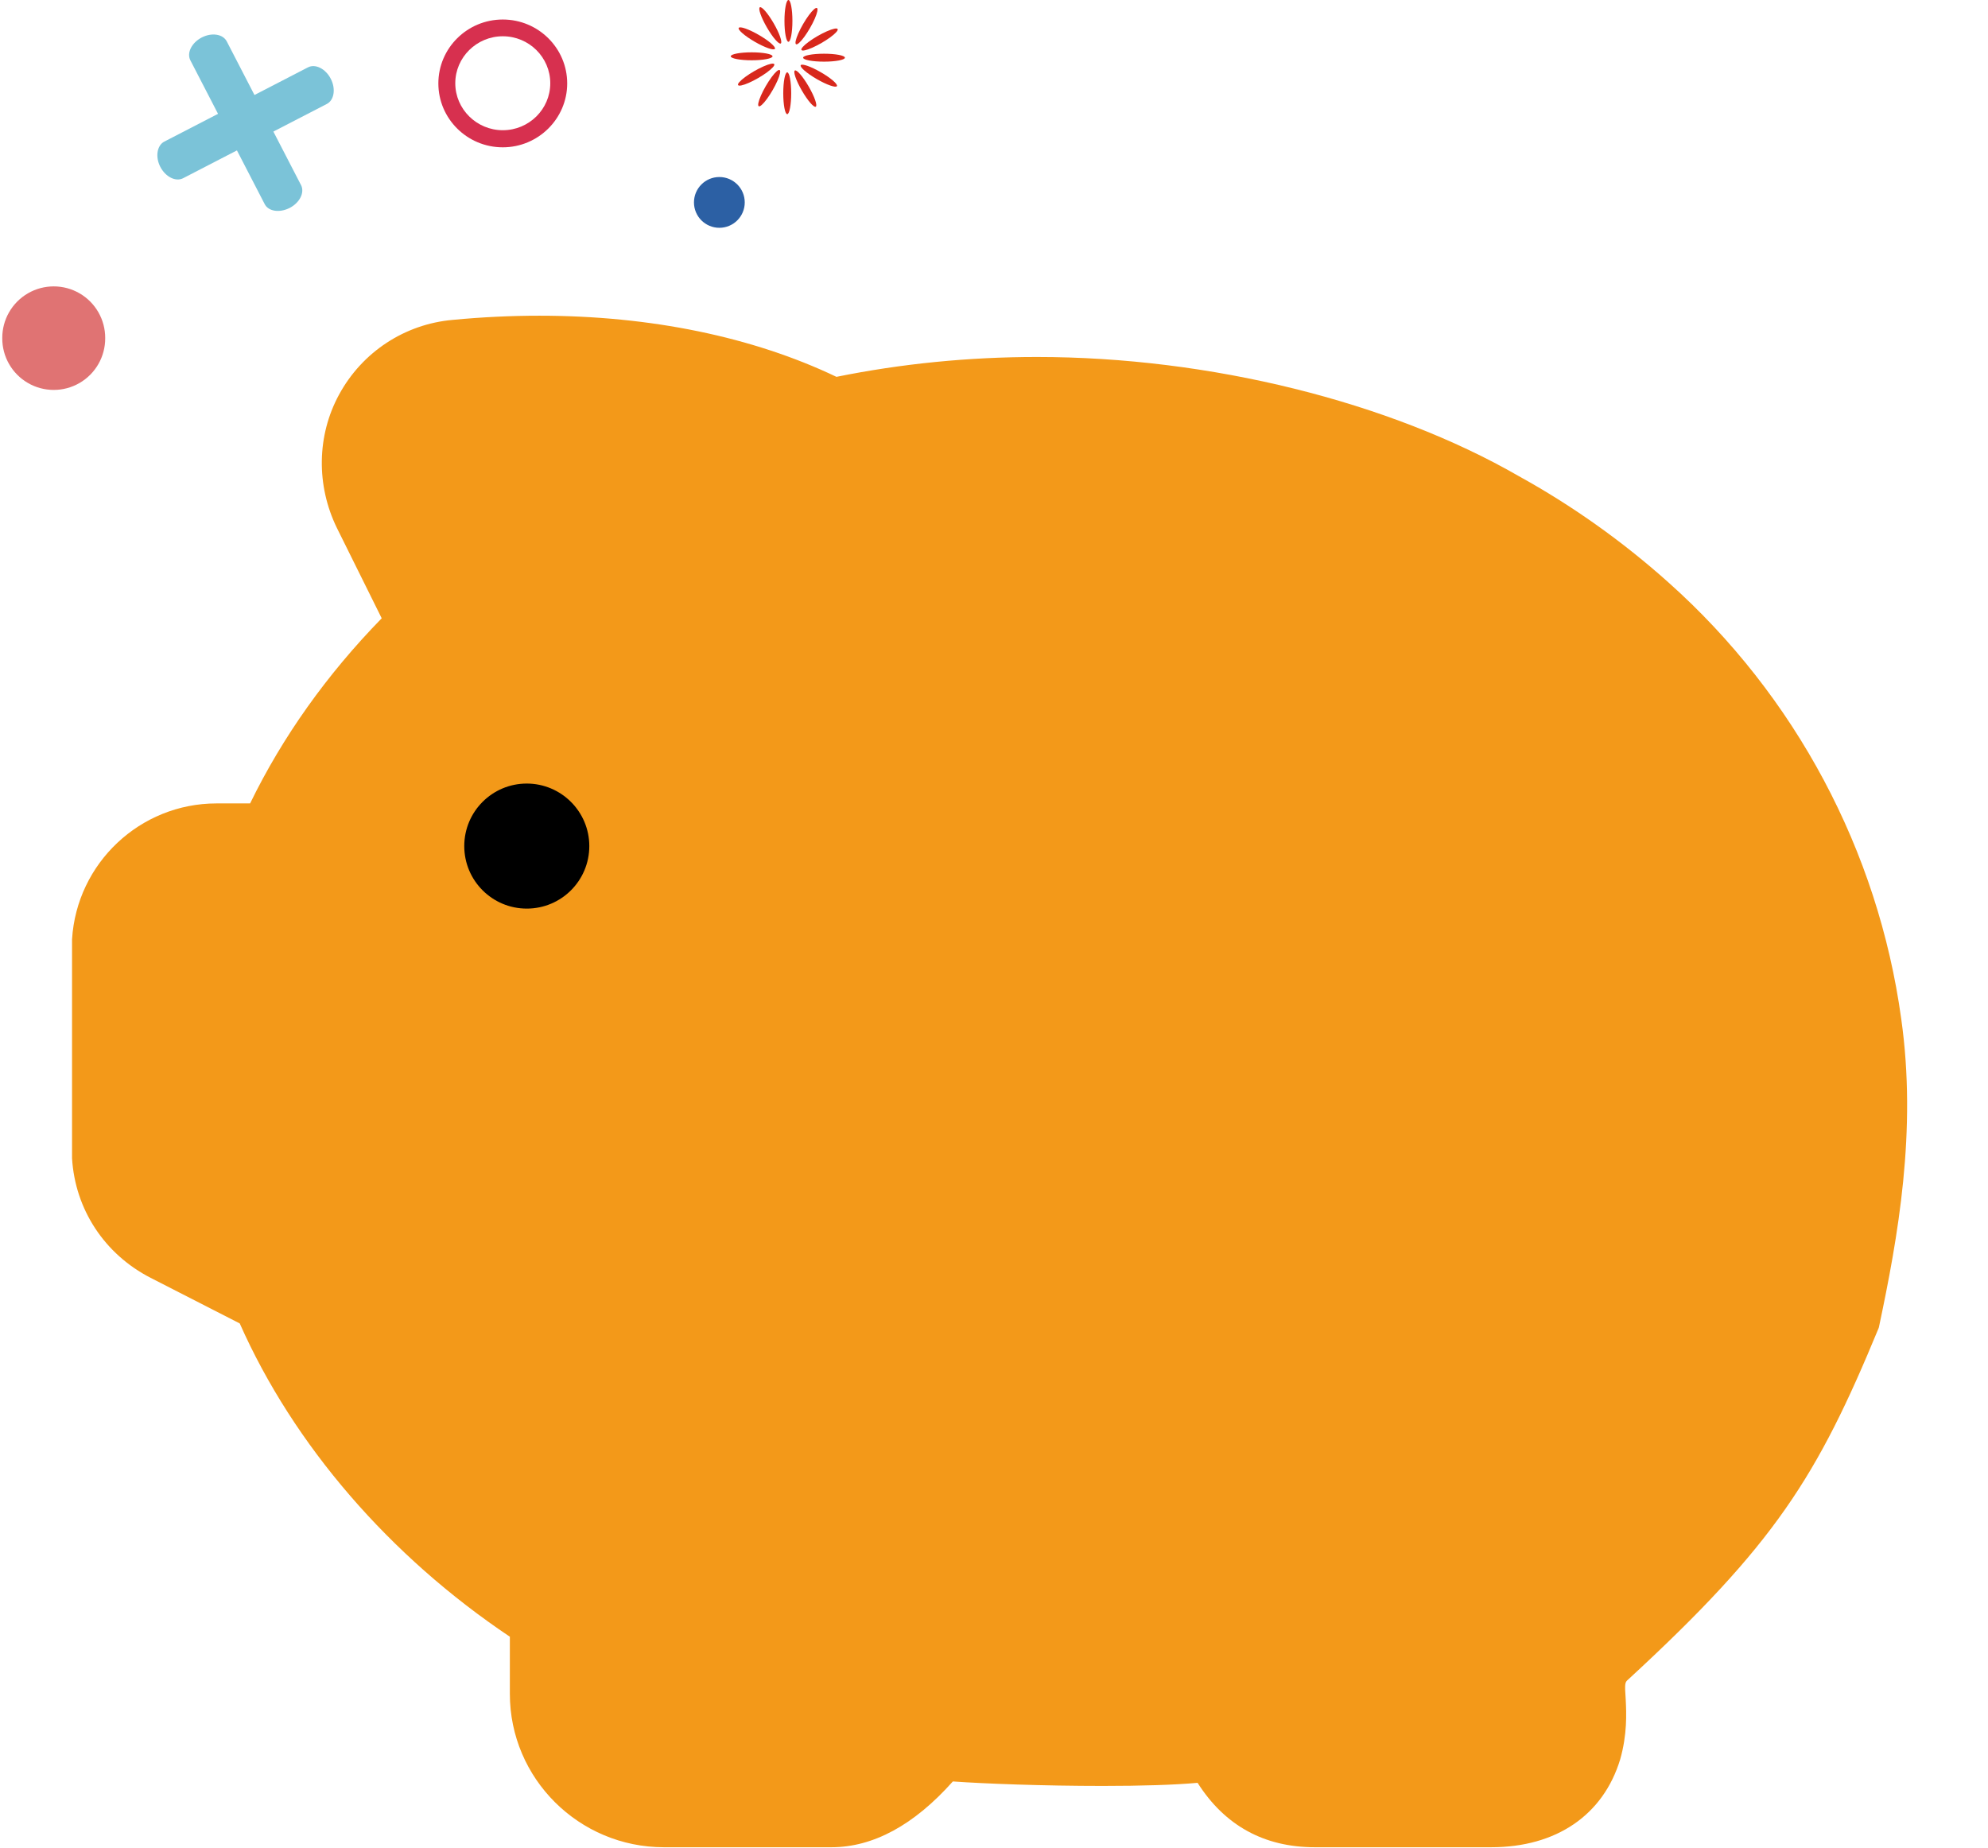
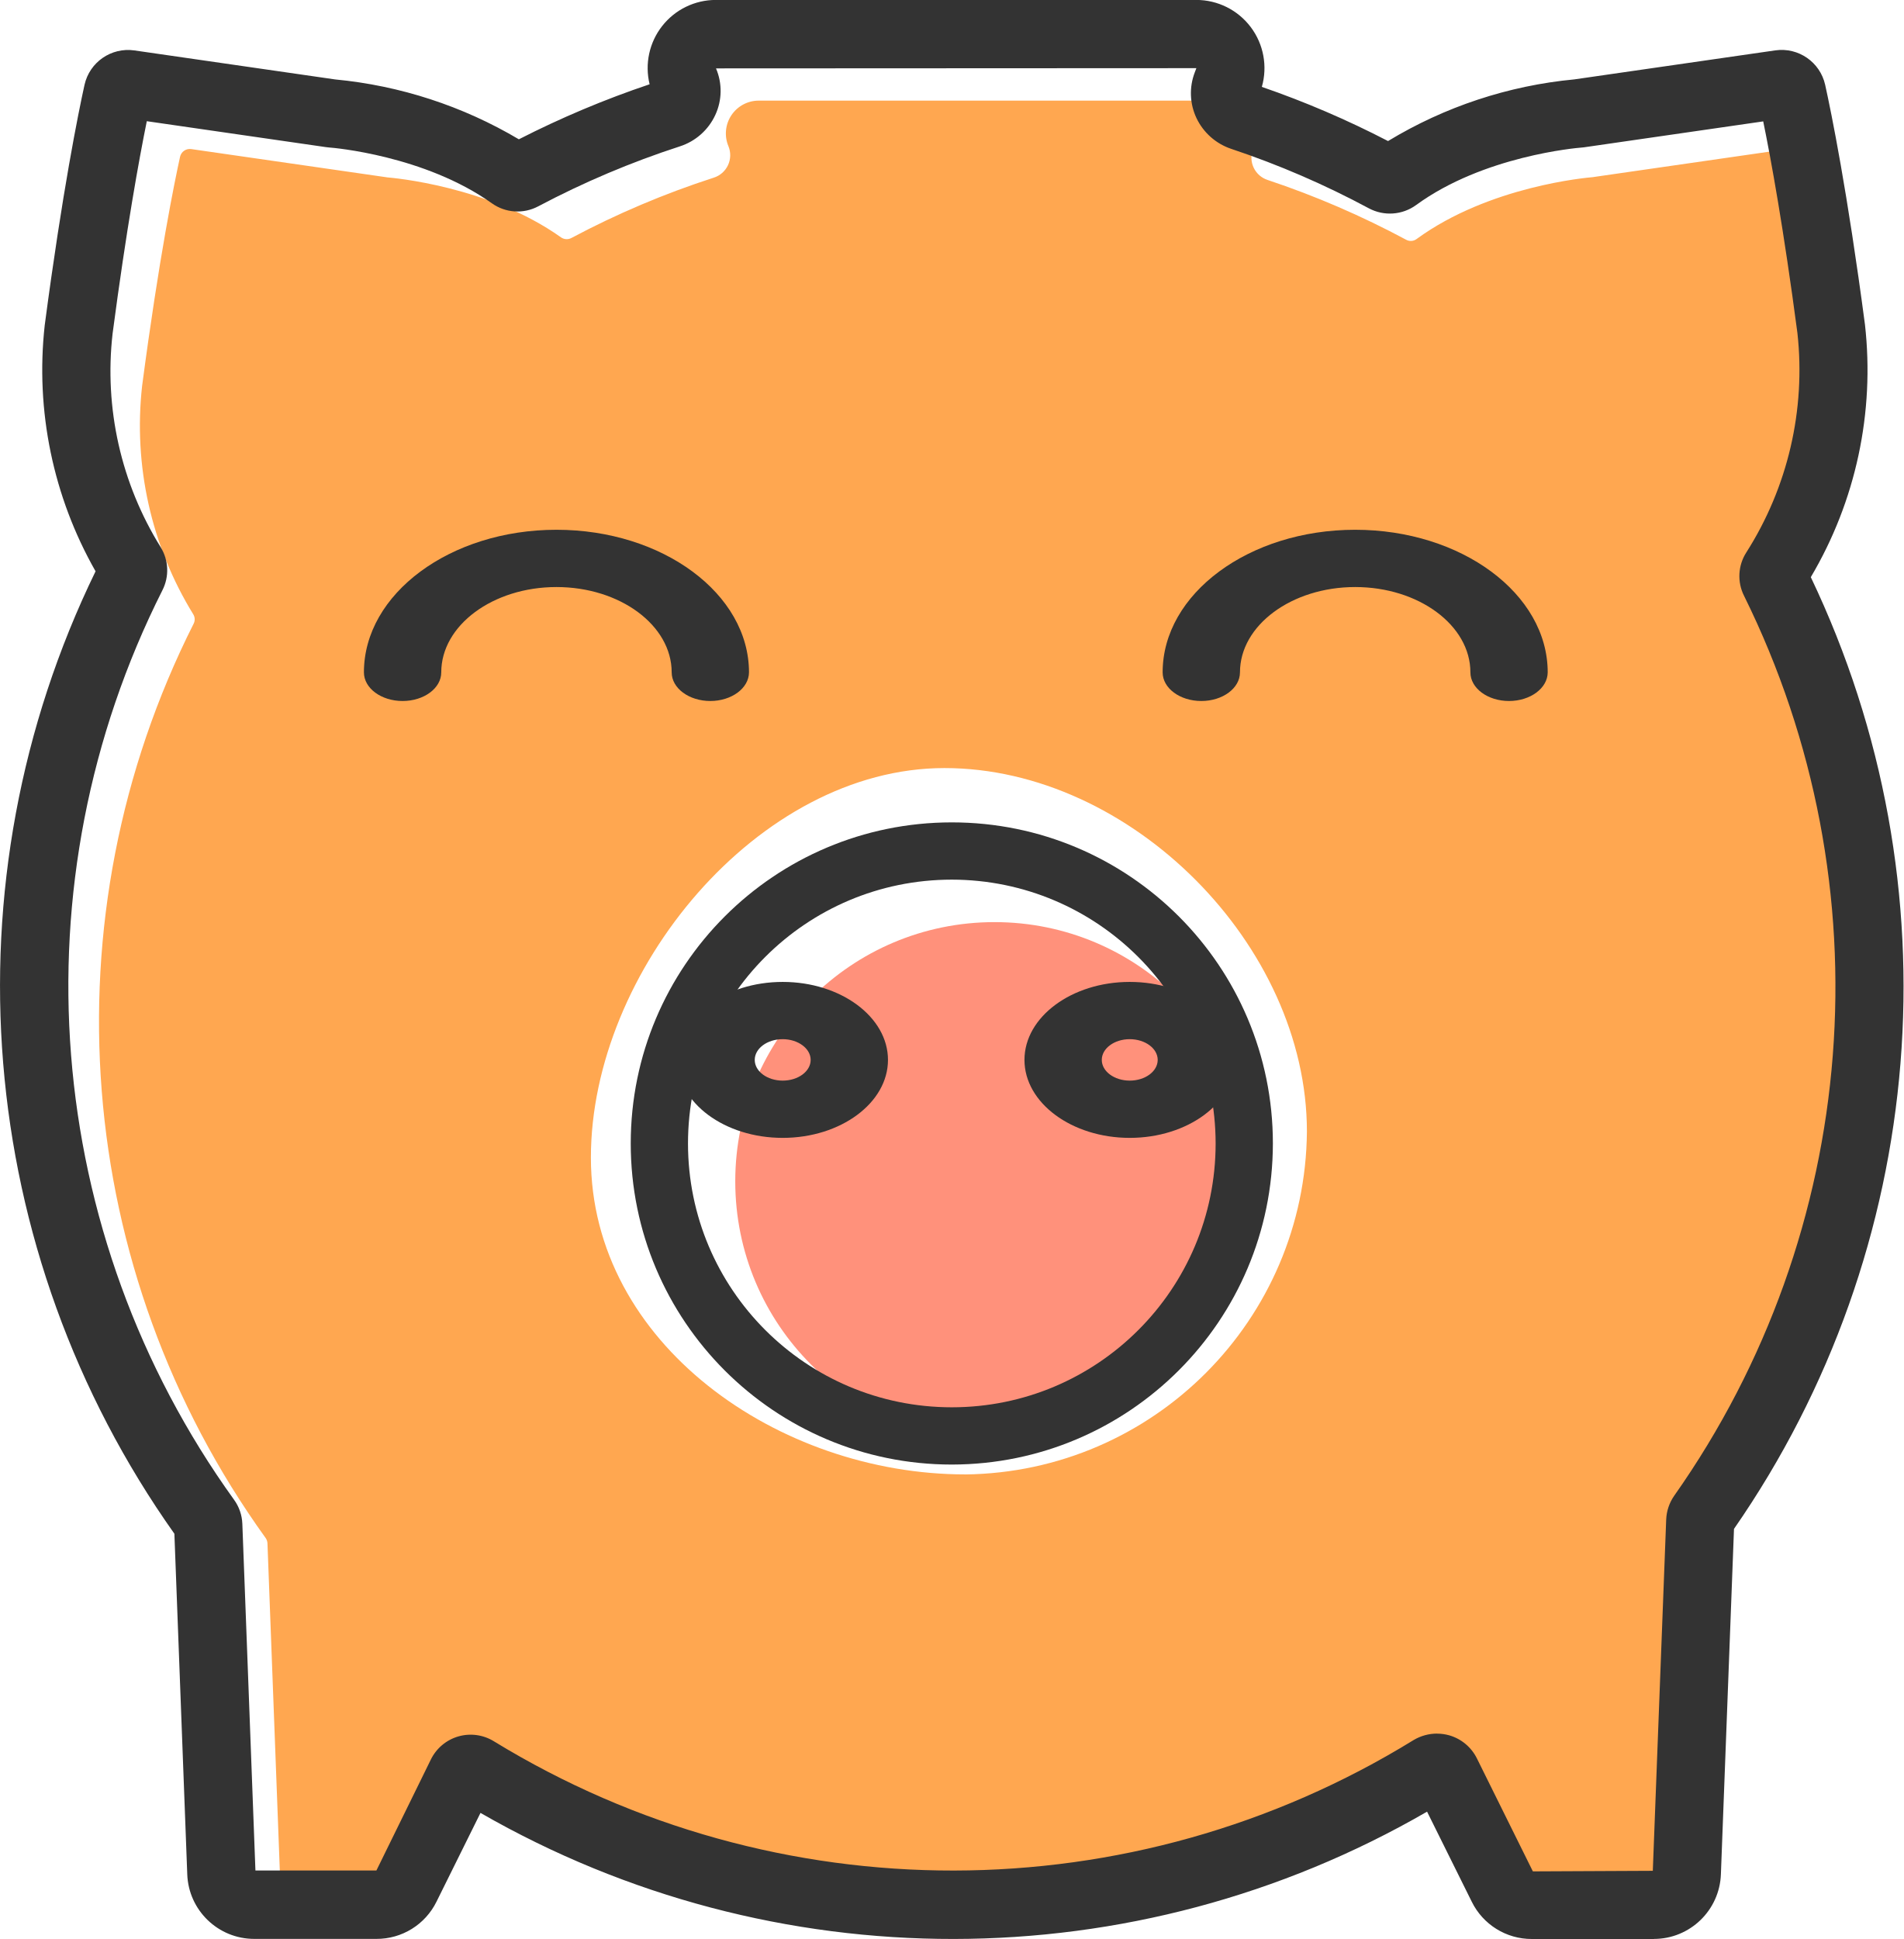
- <svg xmlns="http://www.w3.org/2000/svg" t="1671127942780" class="icon" viewBox="0 0 1102 1024" version="1.1" p-id="4022" width="215.234" height="200">
-   <path d="M1053.883 564.655c-12.829-93.056-58.591-178.932-128.957-241.735-25.562-22.881-53.517-42.699-83.004-58.974-71.803-41.358-171.656-66.058-267.105-66.058-37.912 0-75.249 3.734-111.15 11.01-46.241-22.115-103.108-33.891-164.667-33.891-15.701 0-31.88 0.766-47.868 2.298-26.711 2.298-50.358 17.807-63.186 41.454-12.35 22.69-12.733 50.358-1.149 74.004l24.796 49.975C181.147 373.948 156.638 408.413 138.64 445.367H119.971c-42.316 0-77.451 33.125-80.036 75.345v121.394c1.723 28.338 17.999 53.134 43.56 66.25l49.4 25.274c29.87 67.399 83.004 128.957 149.732 173.666v31.689c0 46.911 38.295 85.014 85.397 85.014h92.865c23.073 0 45.762-12.254 67.303-36.476 17.424 1.245 50.262 2.489 83.004 2.489 21.828 0 39.922-0.574 52.655-1.723 15.031 23.647 36.859 35.71 65.005 35.71h97.747c36.093 0 62.133-17.807 71.515-48.73 3.925-13.882 3.447-25.37 3.064-33.125-0.67-9.382-0.383-9.574 1.34-11.105 81.28-74.866 104.832-112.395 138.818-194.728l0.096-0.287 0.096-0.287c10.627-50.166 21.158-109.044 12.35-171.082z" fill="#F39919" p-id="4023" />
-   <path d="M434.179 51.698a11.584 2.202 90 1 0 4.404 0 11.584 2.202 90 1 0-4.404 0Z" fill="#D8281C" p-id="4024" />
-   <path d="M444.498 50.215a11.584 2.202 60 1 0 3.814-2.202 11.584 2.202 60 1 0-3.814 2.202Z" fill="#D8281C" p-id="4025" />
-   <path d="M452.792 43.853a11.584 2.202 30 1 0 2.202-3.814 11.584 2.202 30 1 0-2.202 3.814Z" fill="#D8281C" p-id="4026" />
-   <path d="M445.189 31.976a11.584 2.202 0 1 0 23.168 0 11.584 2.202 0 1 0-23.168 0Z" fill="#D8281C" p-id="4027" />
-   <path d="M444.256 27.698a2.202 11.584 60 1 0 20.064-11.584 2.202 11.584 60 1 0-20.064 11.584Z" fill="#D8281C" p-id="4028" />
-   <path d="M441.274 24.515a2.202 11.584 30 1 0 11.584-20.064 2.202 11.584 30 1 0-11.584 20.064Z" fill="#D8281C" p-id="4029" />
-   <path d="M434.849 11.584a11.584 2.202 90 1 0 4.404 0 11.584 2.202 90 1 0-4.404 0Z" fill="#D8281C" p-id="4030" />
-   <path d="M425.091 15.171a11.584 2.202 60 1 0 3.814-2.202 11.584 2.202 60 1 0-3.814 2.202Z" fill="#D8281C" p-id="4031" />
-   <path d="M418.419 23.169a11.584 2.202 30 1 0 2.202-3.814 11.584 2.202 30 1 0-2.202 3.814Z" fill="#D8281C" p-id="4032" />
-   <path d="M405.075 31.21a11.584 2.202 0 1 0 23.168 0 11.584 2.202 0 1 0-23.168 0Z" fill="#D8281C" p-id="4033" />
-   <path d="M409.129 47.153a2.202 11.584 60 1 0 20.064-11.584 2.202 11.584 60 1 0-20.064 11.584Z" fill="#D8281C" p-id="4034" />
-   <path d="M420.59 58.888a2.202 11.584 30 1 0 11.584-20.064 2.202 11.584 30 1 0-11.584 20.064Z" fill="#D8281C" p-id="4035" />
-   <path d="M398.757 112.203m-14.073 0a14.073 14.073 0 1 0 28.147 0 14.073 14.073 0 1 0-28.147 0Z" fill="#2C60A4" p-id="4036" />
-   <path d="M160.564 115.267c5.553-2.872 8.425-8.521 6.319-12.637l-41.167-79.653C123.609 18.86 117.386 17.903 111.834 20.775S103.409 29.295 105.515 33.412l41.167 79.653c2.01 4.117 8.233 5.074 13.882 2.202z" fill="#7BC3D8" p-id="4037" />
-   <path d="M183.349 43.656c-2.872-5.553-8.521-8.425-12.637-6.319l-79.653 41.167C87.038 80.61 85.985 86.929 88.857 92.482c2.872 5.553 8.521 8.425 12.637 6.319l79.653-41.167c4.117-2.106 5.074-8.425 2.202-13.978z" fill="#7BC3D8" p-id="4038" />
-   <path d="M29.787 187.453m-28.53 0a28.53 28.53 0 1 0 57.059 0 28.53 28.53 0 1 0-57.059 0Z" fill="#E07373" p-id="4039" />
-   <path d="M278.703 10.818c19.722 0 35.71 15.892 35.71 35.423s-16.084 35.423-35.71 35.423c-19.722 0-35.71-15.892-35.71-35.423s15.988-35.423 35.71-35.423z m0 61.367c14.552 0 26.328-11.68 26.328-26.04S293.255 20.105 278.703 20.105c-14.456 0-26.328 11.68-26.328 26.04s11.871 26.04 26.328 26.04z" fill="#D7304F" p-id="4040" />
-   <path d="M292.01 434.358c-19.147 0-34.657 15.509-34.657 34.657 0 19.147 15.509 34.657 34.657 34.657 19.147 0 34.657-15.509 34.657-34.657 0-19.147-15.605-34.657-34.657-34.657z" fill="" p-id="4041" />
-   <path d="M292.01 468.918m-31.689 0a31.689 31.689 0 1 0 63.378 0 31.689 31.689 0 1 0-63.378 0Z" fill="" p-id="4042" />
+ <svg xmlns="http://www.w3.org/2000/svg" width="128" height="130.372" viewBox="0 0 128 130.372">
+   <g id="存钱罐" transform="translate(-90.062 -86.836)">
+     <path id="路径_9" data-name="路径 9" d="M256.4,176.325a.656.656,0,0,1,.031-.644,24.183,24.183,0,0,0,3.662-15.71c-1.141-8.666-2.188-13.755-2.553-15.415a.666.666,0,0,0-.753-.512l-13.121,1.893a.07.07,0,0,0-.039.008c-.4.031-6.991.6-11.864,4.158a.65.65,0,0,1-.706.054,59.443,59.443,0,0,0-9.311-4.019,1.579,1.579,0,0,1-.993-2.064l.1-.272a2.208,2.208,0,0,0-2.064-3H187.526a2.208,2.208,0,0,0-2.041,3.064,1.585,1.585,0,0,1-.993,2.118,59.009,59.009,0,0,0-9.575,4.058.669.669,0,0,1-.691-.047c-4.849-3.452-11.3-4-11.7-4.034a.07.07,0,0,1-.039-.008l-13.121-1.893a.672.672,0,0,0-.753.512c-.365,1.66-1.412,6.75-2.553,15.416A24.2,24.2,0,0,0,149.5,175.34a.642.642,0,0,1,.023.636,59.412,59.412,0,0,0,4.842,61.468.683.683,0,0,1,.124.357l.854,22.615a2.154,2.154,0,0,0,2.149,2.071h4.089a2.168,2.168,0,0,0,1.932-1.195l4.058-7.952c.178-.357,4,.209,4.337.419a59.426,59.426,0,0,0,62.181-.085.669.669,0,0,1,.954.272l3.647,7.355a2.145,2.145,0,0,0,1.932,1.195h7.93a2.149,2.149,0,0,0,2.149-2.071l.869-22.918a.748.748,0,0,1,.116-.357,59.67,59.67,0,0,0,4.71-60.824ZM201.407,233.17c-12.531,0-25.17-8.775-25.17-21.3s11.243-26.192,23.774-26.192,24.371,11.909,24.371,24.438a23.252,23.252,0,0,1-22.975,23.057Z" transform="translate(-46.443 -47.2)" fill="#ffa750" />
+     <path id="路径_10" data-name="路径 10" d="M201.266,217.208h-8.2a4.486,4.486,0,0,1-4.048-2.517l-3-6.045a63.71,63.71,0,0,1-63.648.084l-2.954,5.961a4.479,4.479,0,0,1-4.048,2.51h-8.2a4.506,4.506,0,0,1-4.515-4.354l-.865-22.887a63.712,63.712,0,0,1-5.3-64.712,27.331,27.331,0,0,1-3.42-16.536c1.186-8.991,2.265-14.309,2.678-16.176a3,3,0,0,1,3.344-2.311L112.6,92.177a29.729,29.729,0,0,1,12.35,4.025,64.56,64.56,0,0,1,8.792-3.7,4.58,4.58,0,0,1,4.453-5.67h32.306a4.584,4.584,0,0,1,4.407,5.846,63.1,63.1,0,0,1,8.486,3.642,29.538,29.538,0,0,1,12.534-4.147l13.513-1.951a3,3,0,0,1,3.344,2.311c.413,1.859,1.492,7.154,2.678,16.13a27.33,27.33,0,0,1-3.642,16.979,63.954,63.954,0,0,1-5.165,63.992l-.88,23.208a4.512,4.512,0,0,1-4.515,4.362ZM186.689,203.4a3.075,3.075,0,0,1,.826.115,3,3,0,0,1,1.852,1.546l3.765,7.6,8.065-.038.9-23.614a3.006,3.006,0,0,1,.536-1.6,59.378,59.378,0,0,0,4.7-60.511,2.945,2.945,0,0,1,.145-2.908,22.821,22.821,0,0,0,3.443-14.76c-.926-7.017-1.783-11.715-2.3-14.232l-12.067,1.745a1.038,1.038,0,0,1-.153.015c-.306.023-6.6.559-11.118,3.864a3,3,0,0,1-3.176.222,59.129,59.129,0,0,0-9.259-4,3.991,3.991,0,0,1-2.334-2.066,3.907,3.907,0,0,1-.115-3.076l.107-.283-32.3.015a3.845,3.845,0,0,1-.046,3.13,3.962,3.962,0,0,1-2.38,2.112,59.775,59.775,0,0,0-9.527,4.033,2.969,2.969,0,0,1-3.122-.207c-4.515-3.214-10.674-3.734-10.934-3.749-.054-.008-.153-.015-.207-.023L99.933,94.985c-.513,2.517-1.37,7.231-2.3,14.278a22.394,22.394,0,0,0,3.237,14.37,2.958,2.958,0,0,1,.115,2.885,59.128,59.128,0,0,0,4.813,61.154,2.939,2.939,0,0,1,.559,1.622l.88,23.308h8.134l3.665-7.468a2.977,2.977,0,0,1,4.239-1.217,59.114,59.114,0,0,0,61.85-.092,3.088,3.088,0,0,1,1.561-.428Zm-65.829,4.446ZM102.067,190.365ZM211.435,124.85ZM184.271,96.8Z" transform="translate(0 0)" fill="#333" />
+     <path id="路径_11" data-name="路径 11" d="M414.487,490.007m-17.431,0a17.431,17.431,0,1,0,17.431-17.431,17.431,17.431,0,0,0-17.431,17.431Z" transform="translate(-257.555 -323.74)" fill="#ff917b" />
+     <path id="路径_12" data-name="路径 12" d="M367.65,464.759a21.589,21.589,0,1,1,21.589-21.589A21.613,21.613,0,0,1,367.65,464.759Zm0-39.328a17.739,17.739,0,1,0,17.739,17.739A17.759,17.759,0,0,0,367.65,425.431Z" transform="translate(-213.588 -279.451)" fill="#333" />
+     <path id="路径_13" data-name="路径 13" d="M313.4,345.118c-3.908,0-7.079-2.355-7.079-5.243s3.18-5.243,7.079-5.243,7.079,2.355,7.079,5.243S317.3,345.118,313.4,345.118Zm0-6.636c-1.04,0-1.88.623-1.88,1.393s.84,1.393,1.88,1.393,1.88-.623,1.88-1.393S314.428,338.482,313.4,338.482Zm23.335,6.636c-3.9,0-7.079-2.355-7.079-5.243s3.18-5.243,7.079-5.243,7.079,2.355,7.079,5.243S340.64,345.118,336.732,345.118Zm0-6.636c-1.04,0-1.88.623-1.88,1.393s.841,1.393,1.88,1.393,1.88-.623,1.88-1.393S337.772,338.482,336.732,338.482Zm-28.2-22.738c-1.438,0-2.6-.86-2.6-1.925,0-3.164-3.475-5.737-7.747-5.737s-7.747,2.574-7.747,5.737c0,1.065-1.161,1.925-2.6,1.925s-2.6-.86-2.6-1.925c0-5.288,5.806-9.588,12.946-9.588s12.946,4.3,12.946,9.588C311.127,314.884,309.966,315.744,308.527,315.744Zm53.706,0c-1.438,0-2.6-.86-2.6-1.925,0-3.164-3.475-5.737-7.747-5.737s-7.747,2.574-7.747,5.737c0,1.065-1.161,1.925-2.6,1.925s-2.6-.86-2.6-1.925c0-5.288,5.806-9.588,12.946-9.588s12.946,4.3,12.946,9.588C364.833,314.884,363.672,315.744,362.233,315.744Z" transform="translate(-170.709 -181.775)" fill="#333" />
+   </g>
</svg>
